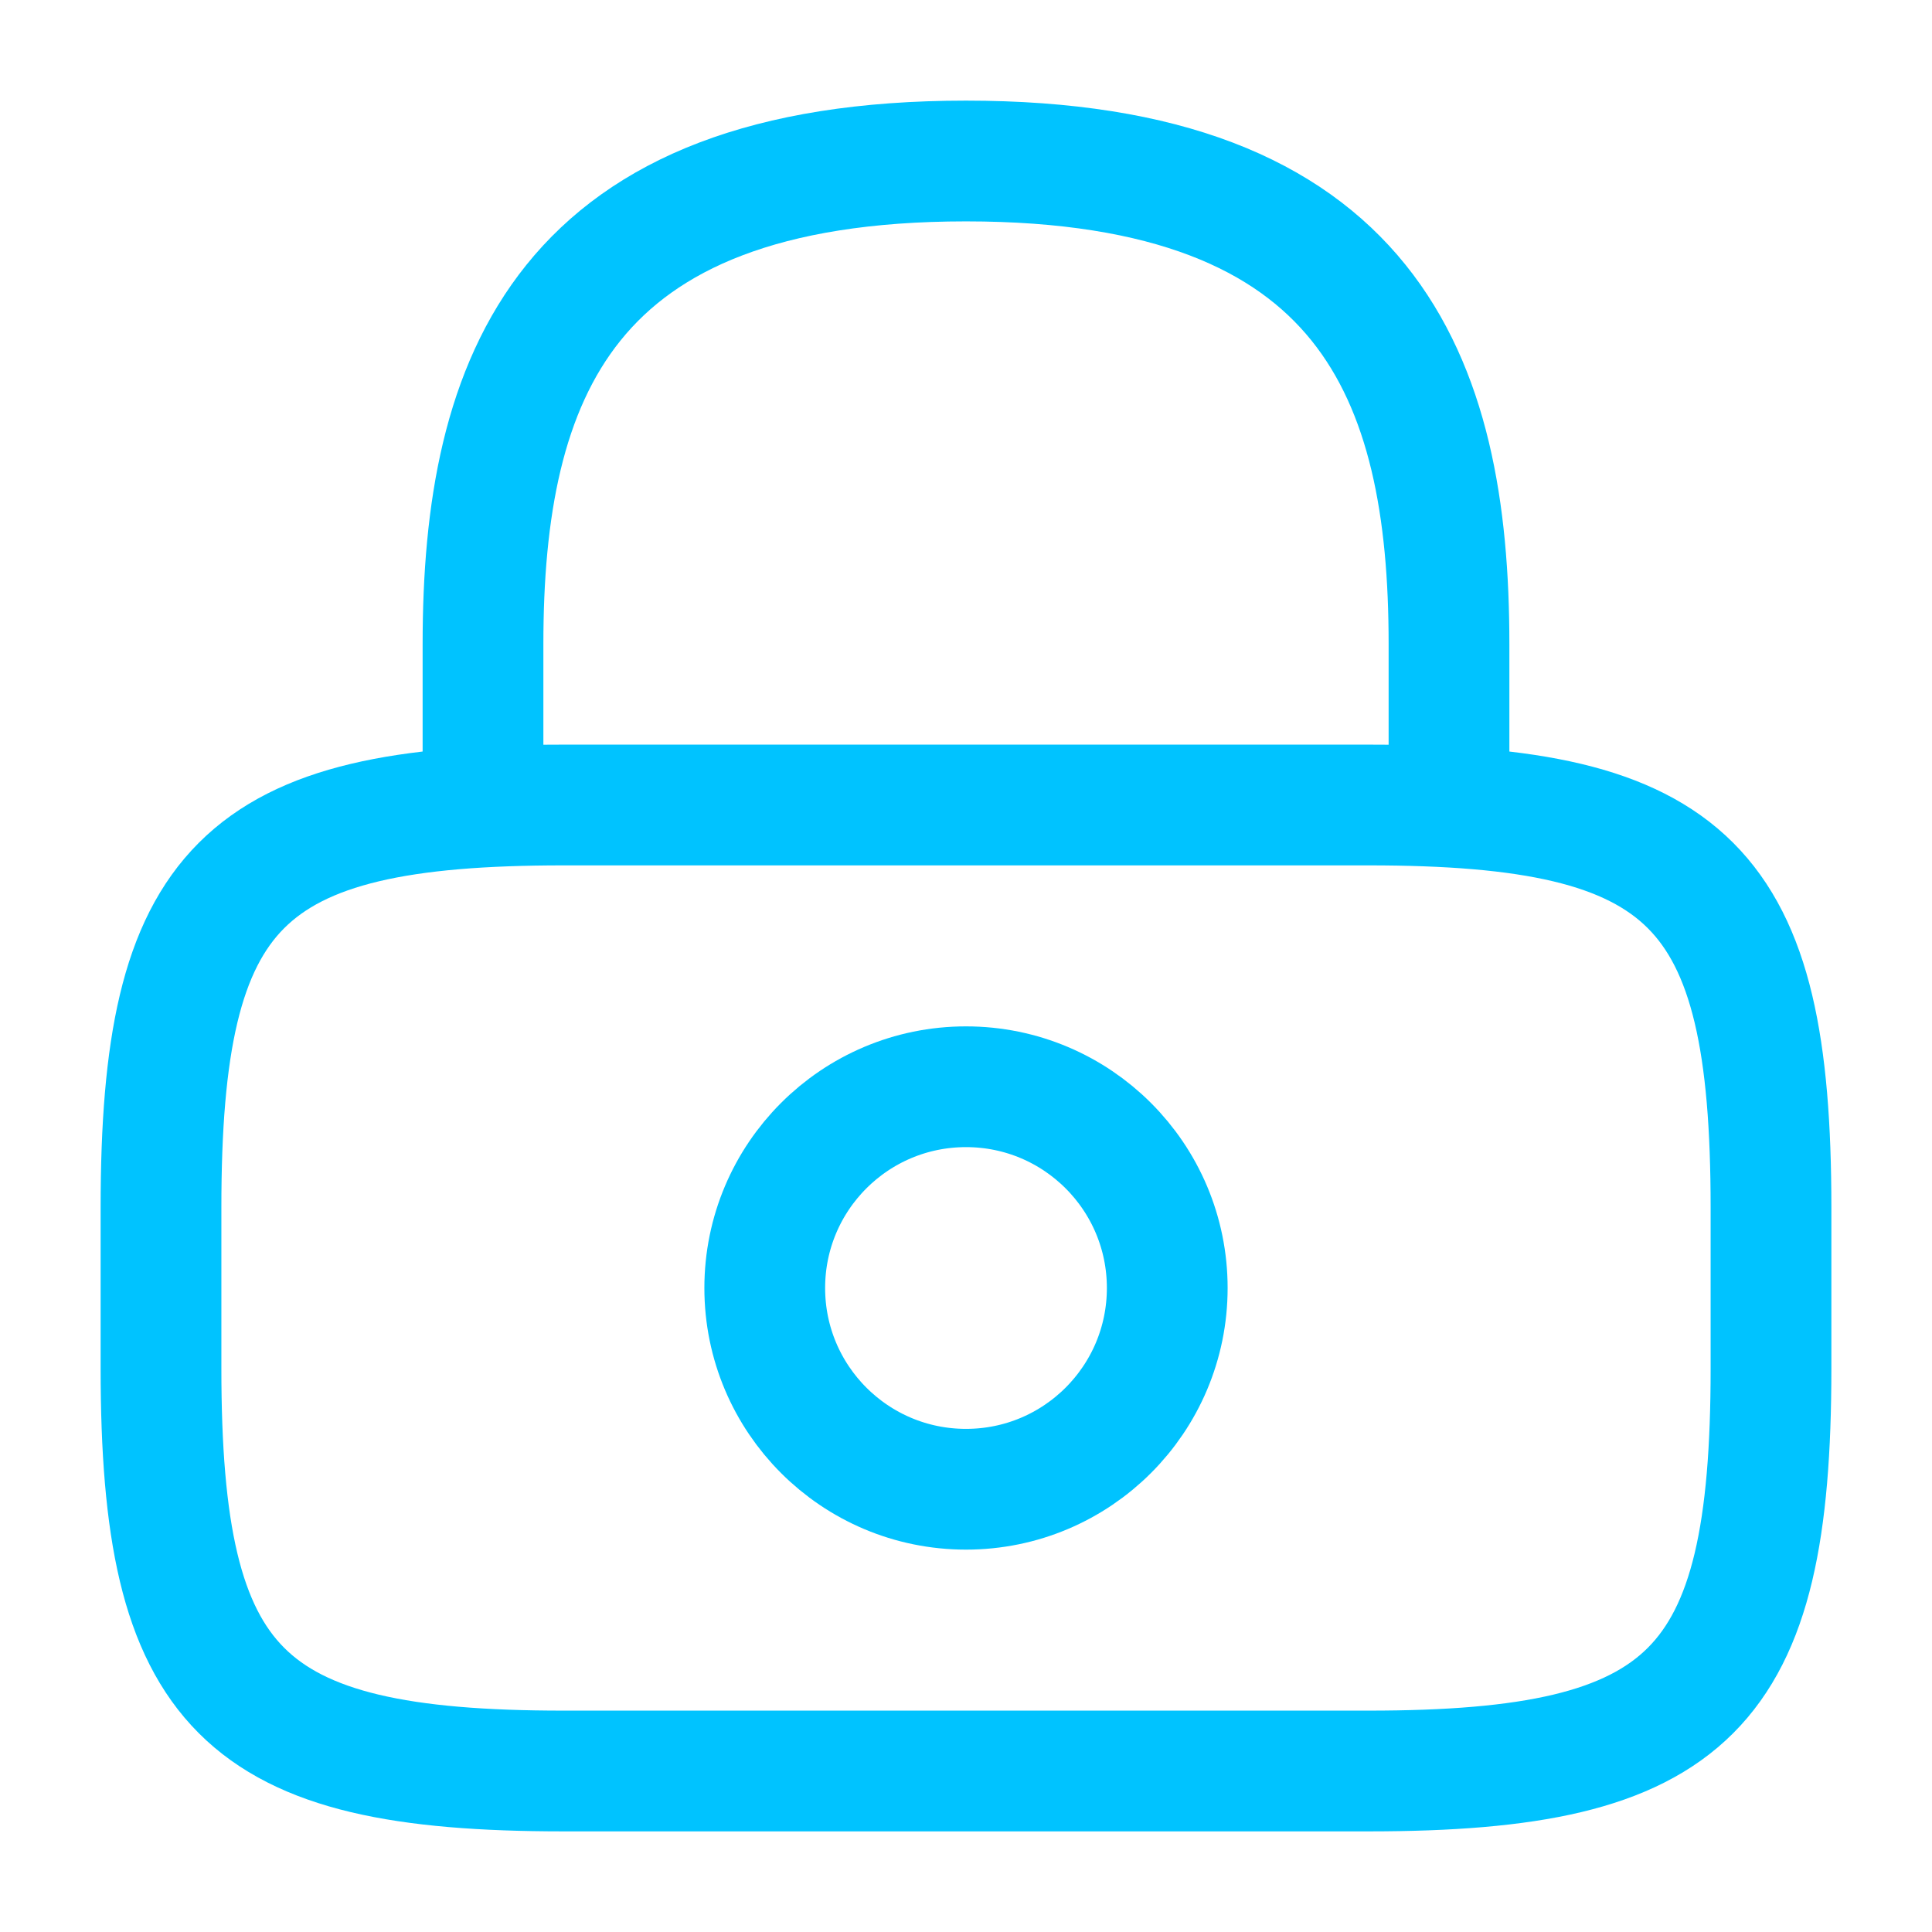
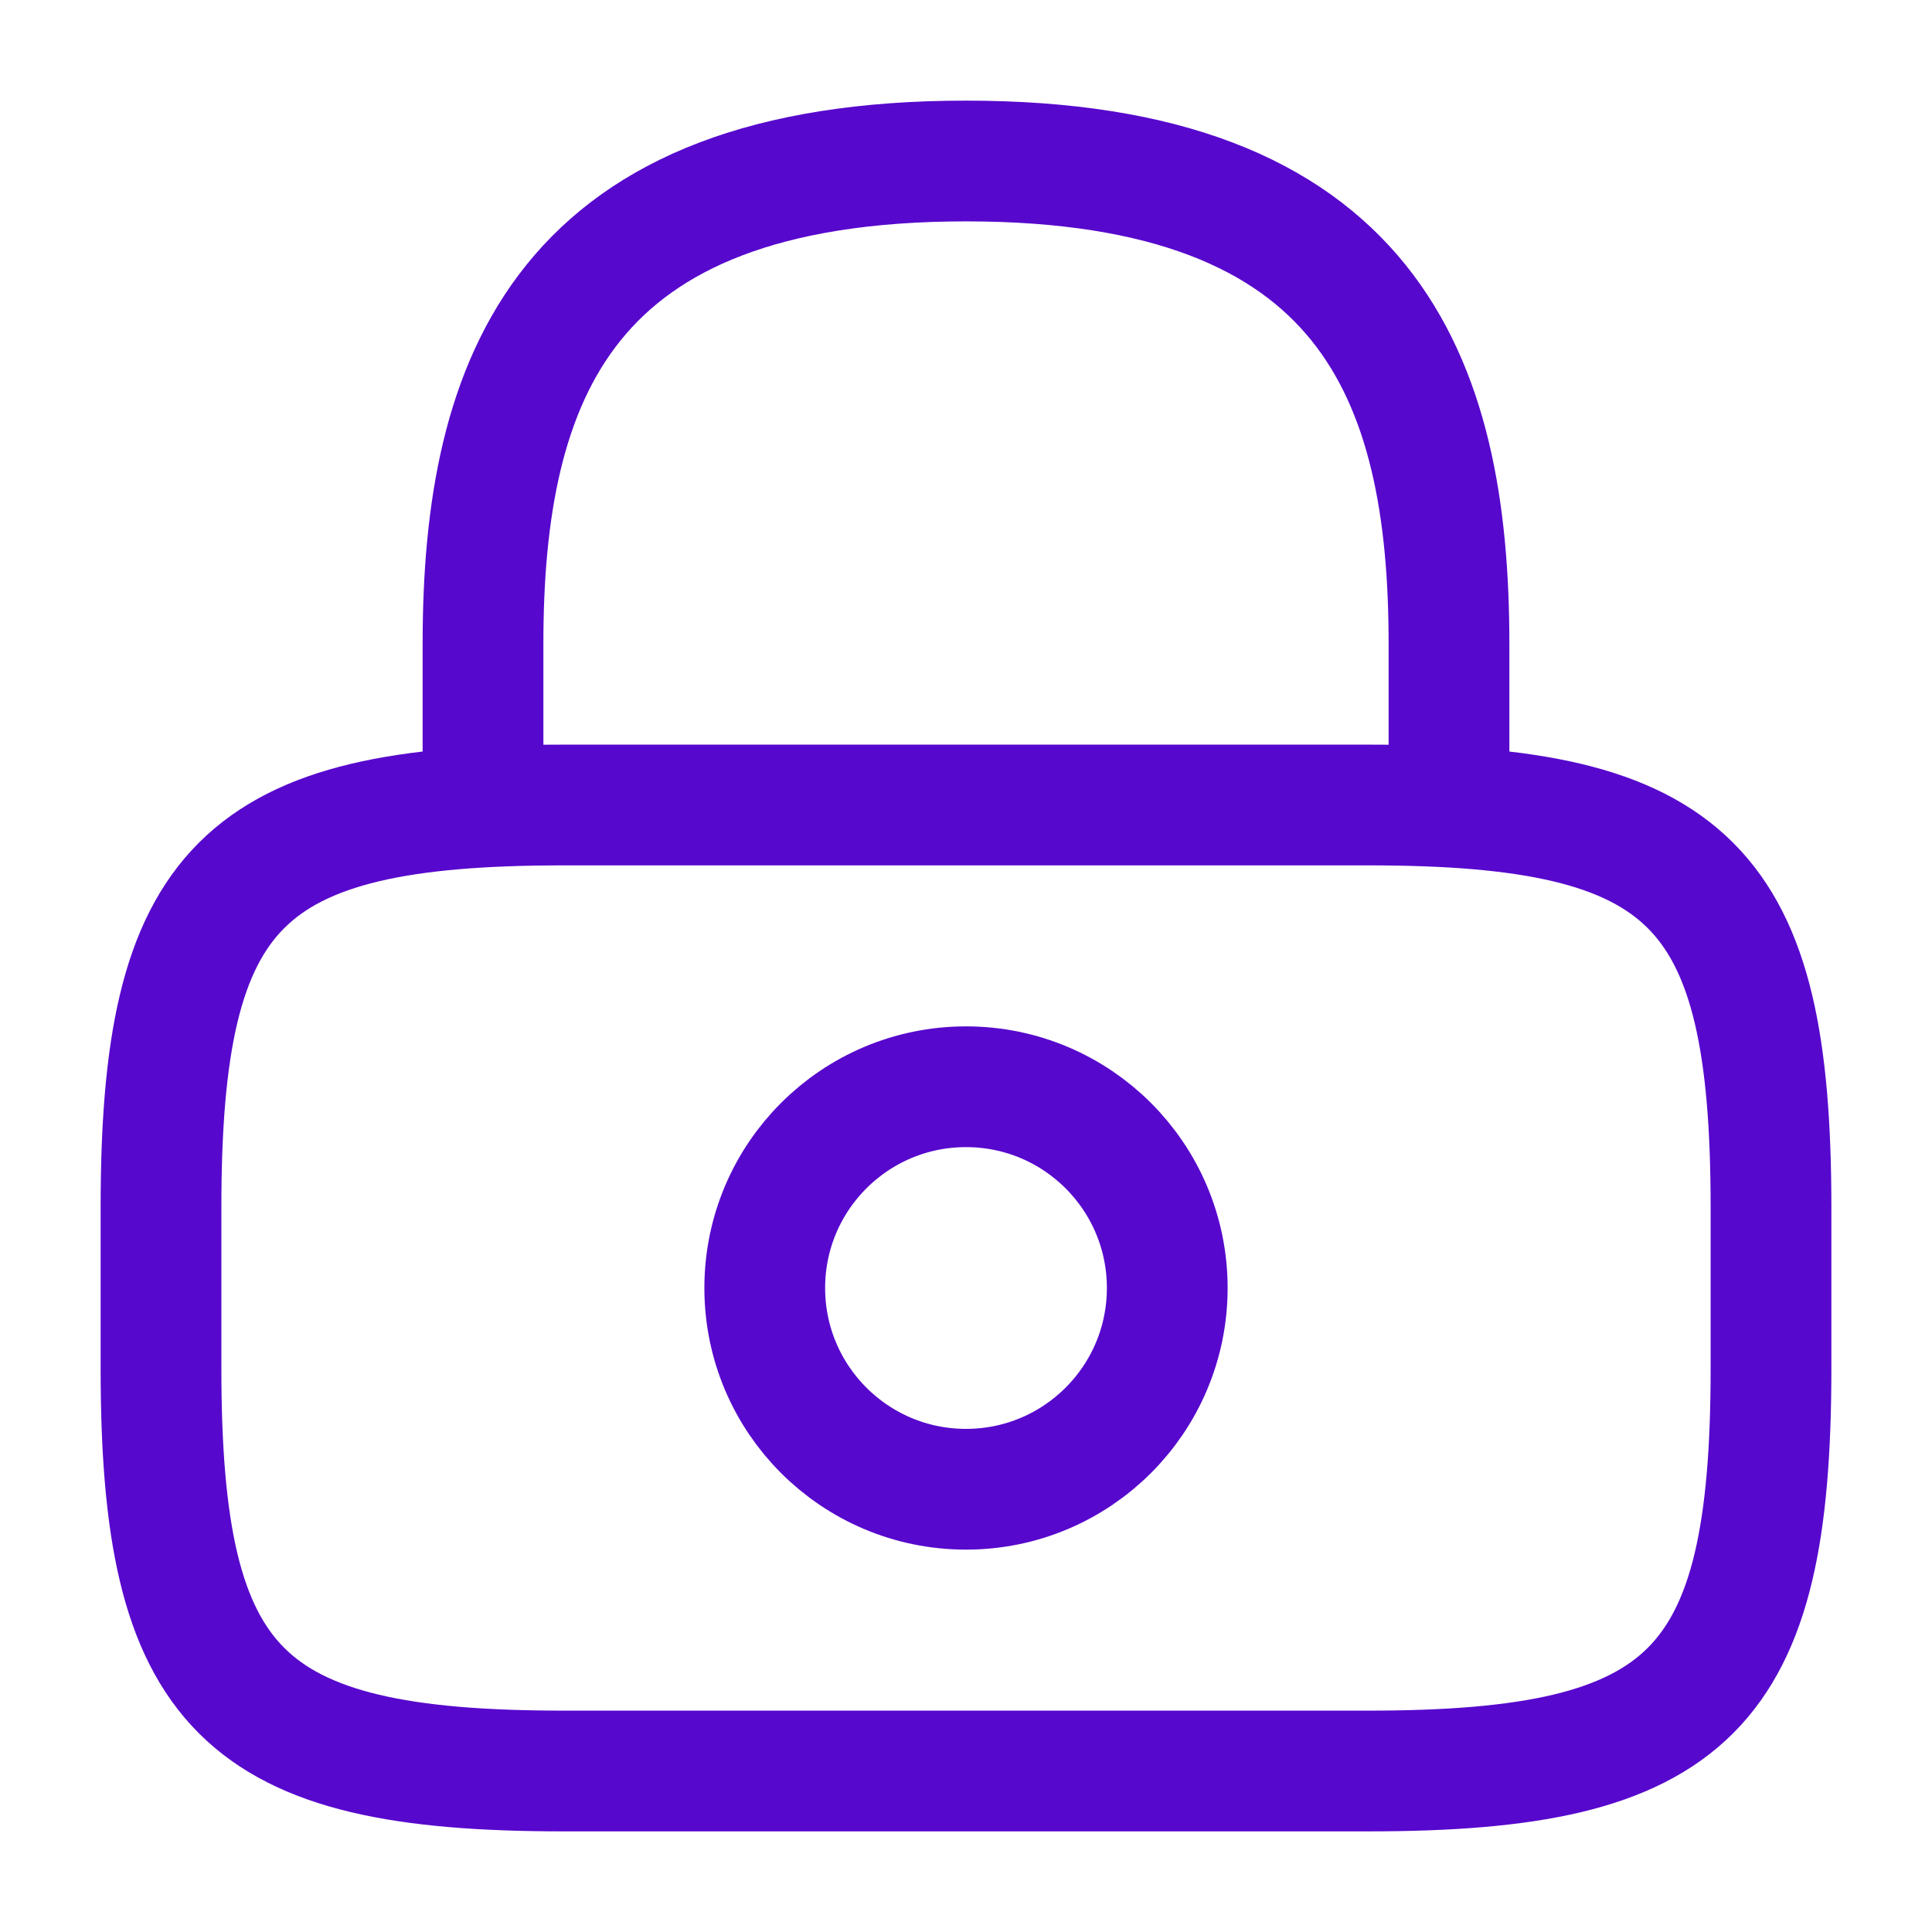
<svg xmlns="http://www.w3.org/2000/svg" width="24" height="24" viewBox="0 0 24 24" fill="none">
-   <path d="M6 10V8C6 4.69 7 2 12 2C17 2 18 4.69 18 8V10" stroke="#00C3FF" stroke-width="1.5" stroke-linecap="round" stroke-linejoin="round" />
-   <path d="M12 18.5C13.381 18.5 14.5 17.381 14.5 16C14.5 14.619 13.381 13.5 12 13.5C10.619 13.5 9.5 14.619 9.5 16C9.5 17.381 10.619 18.5 12 18.5Z" stroke="#00C3FF" stroke-width="1.5" stroke-linecap="round" stroke-linejoin="round" />
-   <path d="M17 22H7C3 22 2 21 2 17V15C2 11 3 10 7 10H17C21 10 22 11 22 15V17C22 21 21 22 17 22Z" stroke="#00C3FF" stroke-width="1.5" stroke-linecap="round" stroke-linejoin="round" />
+   <path d="M6 10V8C6 4.69 7 2 12 2C17 2 18 4.69 18 8V10" stroke="#5708CD" stroke-width="1.5" stroke-linecap="round" stroke-linejoin="round" />
+   <path d="M12 18.5C13.381 18.5 14.5 17.381 14.5 16C14.5 14.619 13.381 13.5 12 13.5C10.619 13.5 9.5 14.619 9.5 16C9.5 17.381 10.619 18.5 12 18.5Z" stroke="#5708CD" stroke-width="1.5" stroke-linecap="round" stroke-linejoin="round" />
+   <path d="M17 22H7C3 22 2 21 2 17V15C2 11 3 10 7 10H17C21 10 22 11 22 15V17C22 21 21 22 17 22Z" stroke="#5708CD" stroke-width="1.5" stroke-linecap="round" stroke-linejoin="round" />
</svg>
